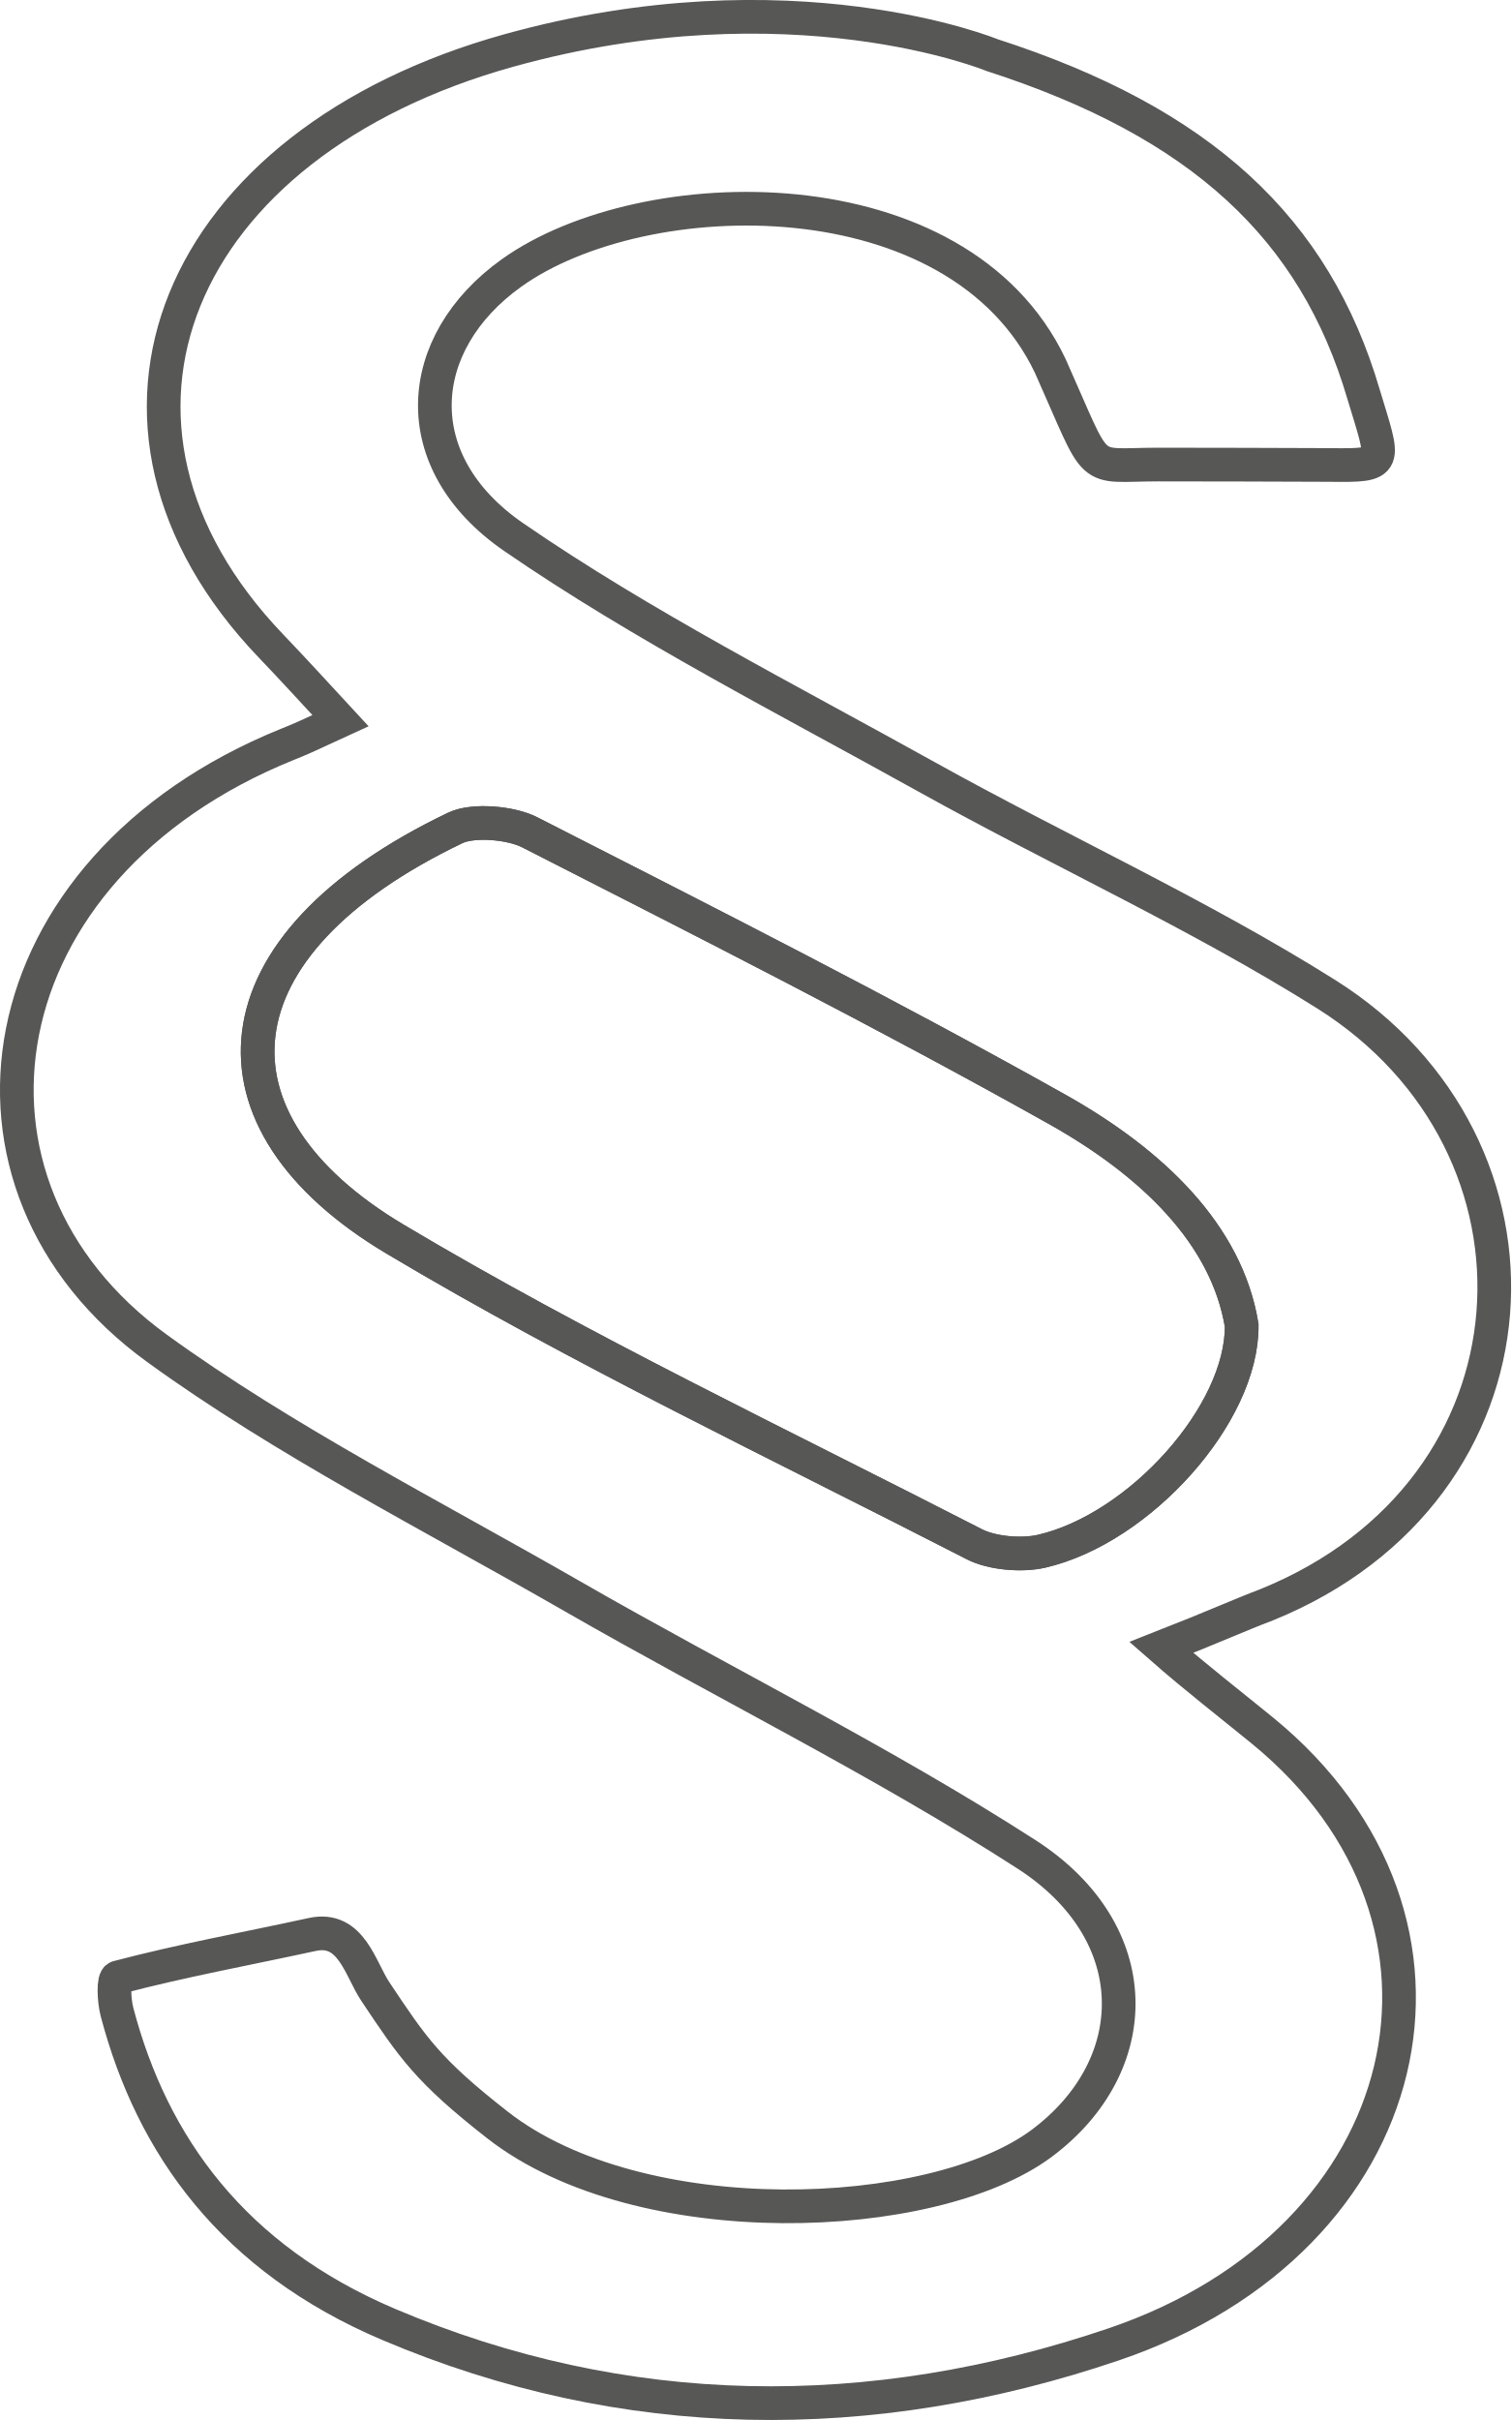
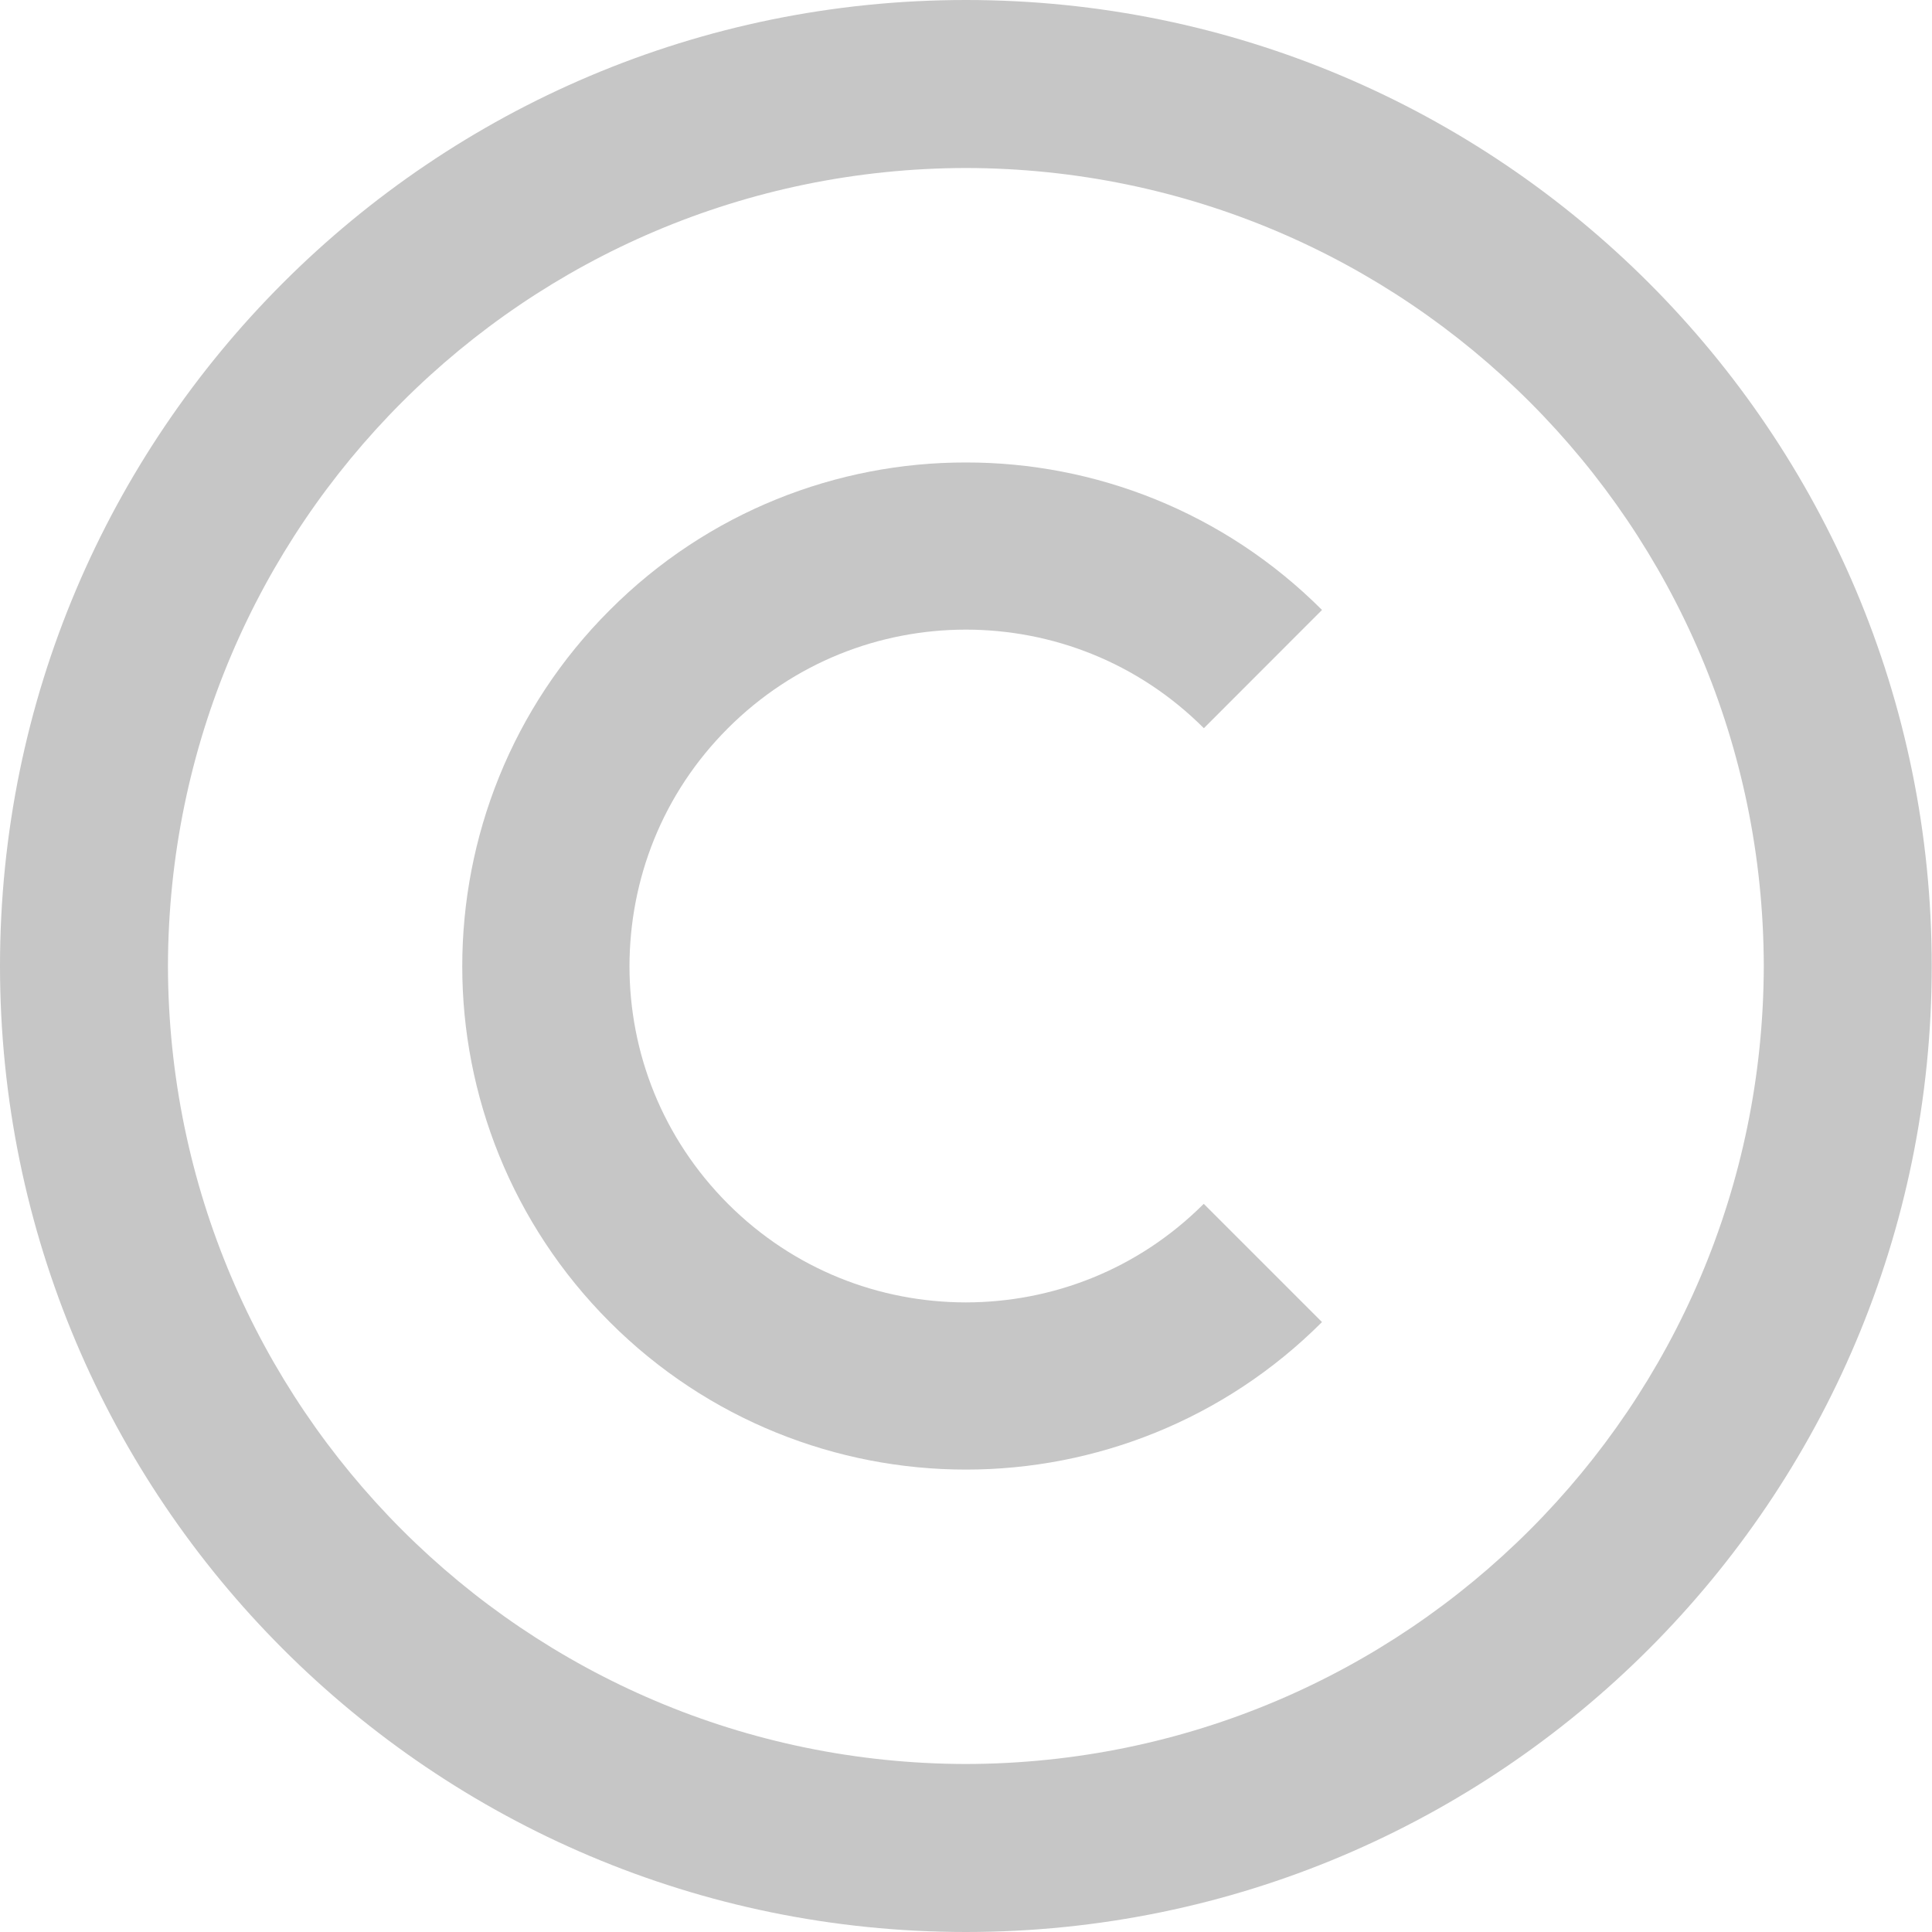
- <svg xmlns="http://www.w3.org/2000/svg" version="1.1" id="Ebene_1" x="0px" y="0px" viewBox="270.196 248.063 89.752 143.732" enable-background="new 270.196 248.063 89.752 143.732" xml:space="preserve">
-   <g>
-     <path fill="none" stroke="#575756" stroke-width="2" stroke-miterlimit="10" d="M332.961,313.936   c-10.219-5.73-20.782-11.074-31.308-16.443c-1.119-0.571-3.358-0.763-4.414-0.259   c-14.589,6.987-15.344,17.408-3.587,24.42c10.99,6.553,22.855,12.189,34.416,18.127   c1.038,0.533,2.801,0.691,4.002,0.413c5.815-1.352,11.925-8.145,11.875-13.41   C343.063,321.396,338.667,317.136,332.961,313.936z" />
-     <path fill="none" stroke="#575756" stroke-width="2" stroke-miterlimit="10" d="M339.168,345.909   c3.241-1.271,4.519-1.872,6.27-2.538c16.849-6.844,17.835-27.255,3.531-36.256   c-7.497-4.719-15.881-8.539-23.738-12.91c-8.3-4.617-16.903-8.992-24.529-14.244   c-6.483-4.465-5.948-11.523-0.123-15.686c7.857-5.617,26.509-6.005,31.996,5.52   c2.996,6.697,2.044,5.859,6.429,5.859c0.909,0,9.237,0.013,10.143,0.025c3.602,0.046,3.292-0.025,2.032-4.213   c-2.891-9.826-9.62-16.115-22.06-20.13c0,0-11.942-4.927-28.682-0.279   c-19.859,5.517-26.799,22.163-14.147,35.374c1.276,1.331,2.71,2.899,4.131,4.437   c-2.286,1.054-2.286,1.054-3.199,1.423c-18.111,7.347-21.149,26.102-7.702,35.854   c7.563,5.487,16.334,9.935,24.674,14.727c8.954,5.146,18.396,9.801,26.96,15.32   c7.223,4.651,7.086,12.561,0.92,17.165c-6.485,4.842-23.889,5.512-32.33-1.085   c-4.149-3.243-5.02-4.574-7.257-7.926c-0.903-1.352-1.427-3.893-3.745-3.388c-3.813,0.831-7.753,1.549-11.557,2.552   c-0.278,0.074-0.219,1.363-0.042,2.042c2.095,7.981,6.926,14.654,16.137,18.566   c13.996,5.945,28.62,6.091,43.076,1.18c18.211-6.188,22.642-25.138,8.837-36.437   C343.49,349.466,341.188,347.682,339.168,345.909z M332.07,340.195c-1.201,0.278-2.964,0.12-4.002-0.413   c-11.561-5.938-23.426-11.574-34.416-18.127c-11.758-7.012-11.002-17.433,3.587-24.42   c1.056-0.505,3.294-0.312,4.414,0.259c10.527,5.369,21.09,10.713,31.308,16.443   c5.706,3.2,10.101,7.46,10.984,12.85C343.995,332.05,337.886,338.843,332.07,340.195z" />
-   </g>
+ <svg xmlns="http://www.w3.org/2000/svg" version="1.1" id="Ebene_1" x="0px" y="0px" viewBox="56.01 63.176 516.528 516.601" enable-background="new 56.01 63.176 516.528 516.601" xml:space="preserve">
+   <path fill="#C6C6C6" d="M56.01,321.464C56.047,178.826,171.648,63.176,314.286,63.176l0,0  c142.657,0,258.252,115.656,258.252,258.288l0,0c0,142.657-115.601,258.288-258.252,258.313l0,0  C171.648,579.753,56.047,464.134,56.01,321.464L56.01,321.464z M100.919,321.464  c0.257,117.841,95.552,213.166,213.368,213.392l0,0c117.828-0.226,213.141-95.552,213.343-213.392l0,0  c-0.202-117.816-95.515-213.154-213.343-213.368l0,0C196.476,108.317,101.176,203.648,100.919,321.464  L100.919,321.464z" />
+   <path fill="#C6C6C6" d="M314.268,456.129c-34.376,0.012-68.978-13.195-95.203-39.443l0,0  c-26.206-26.206-39.462-60.735-39.45-95.099l0,0c-0.012-34.413,13.158-69.076,39.474-95.313l0,0  c26.224-26.285,60.827-39.486,95.178-39.437l0,0c34.413-0.049,68.997,13.182,95.239,39.437l0,0l-31.591,31.616  c-17.644-17.619-40.545-26.334-63.648-26.359l0,0c-23.078,0.025-45.955,8.739-63.605,26.359l0,0  c-17.607,17.595-26.31,40.52-26.334,63.697l0,0c0.025,23.048,8.764,45.888,26.371,63.52l0,0  c17.589,17.57,40.471,26.298,63.568,26.322l0,0c23.103-0.025,46.01-8.752,63.605-26.347l0,0l0.049,0.025  l31.579,31.579c-26.23,26.249-60.772,39.443-95.148,39.443l0,0C314.335,456.129,314.299,456.129,314.268,456.129  L314.268,456.129z" />
</svg>
